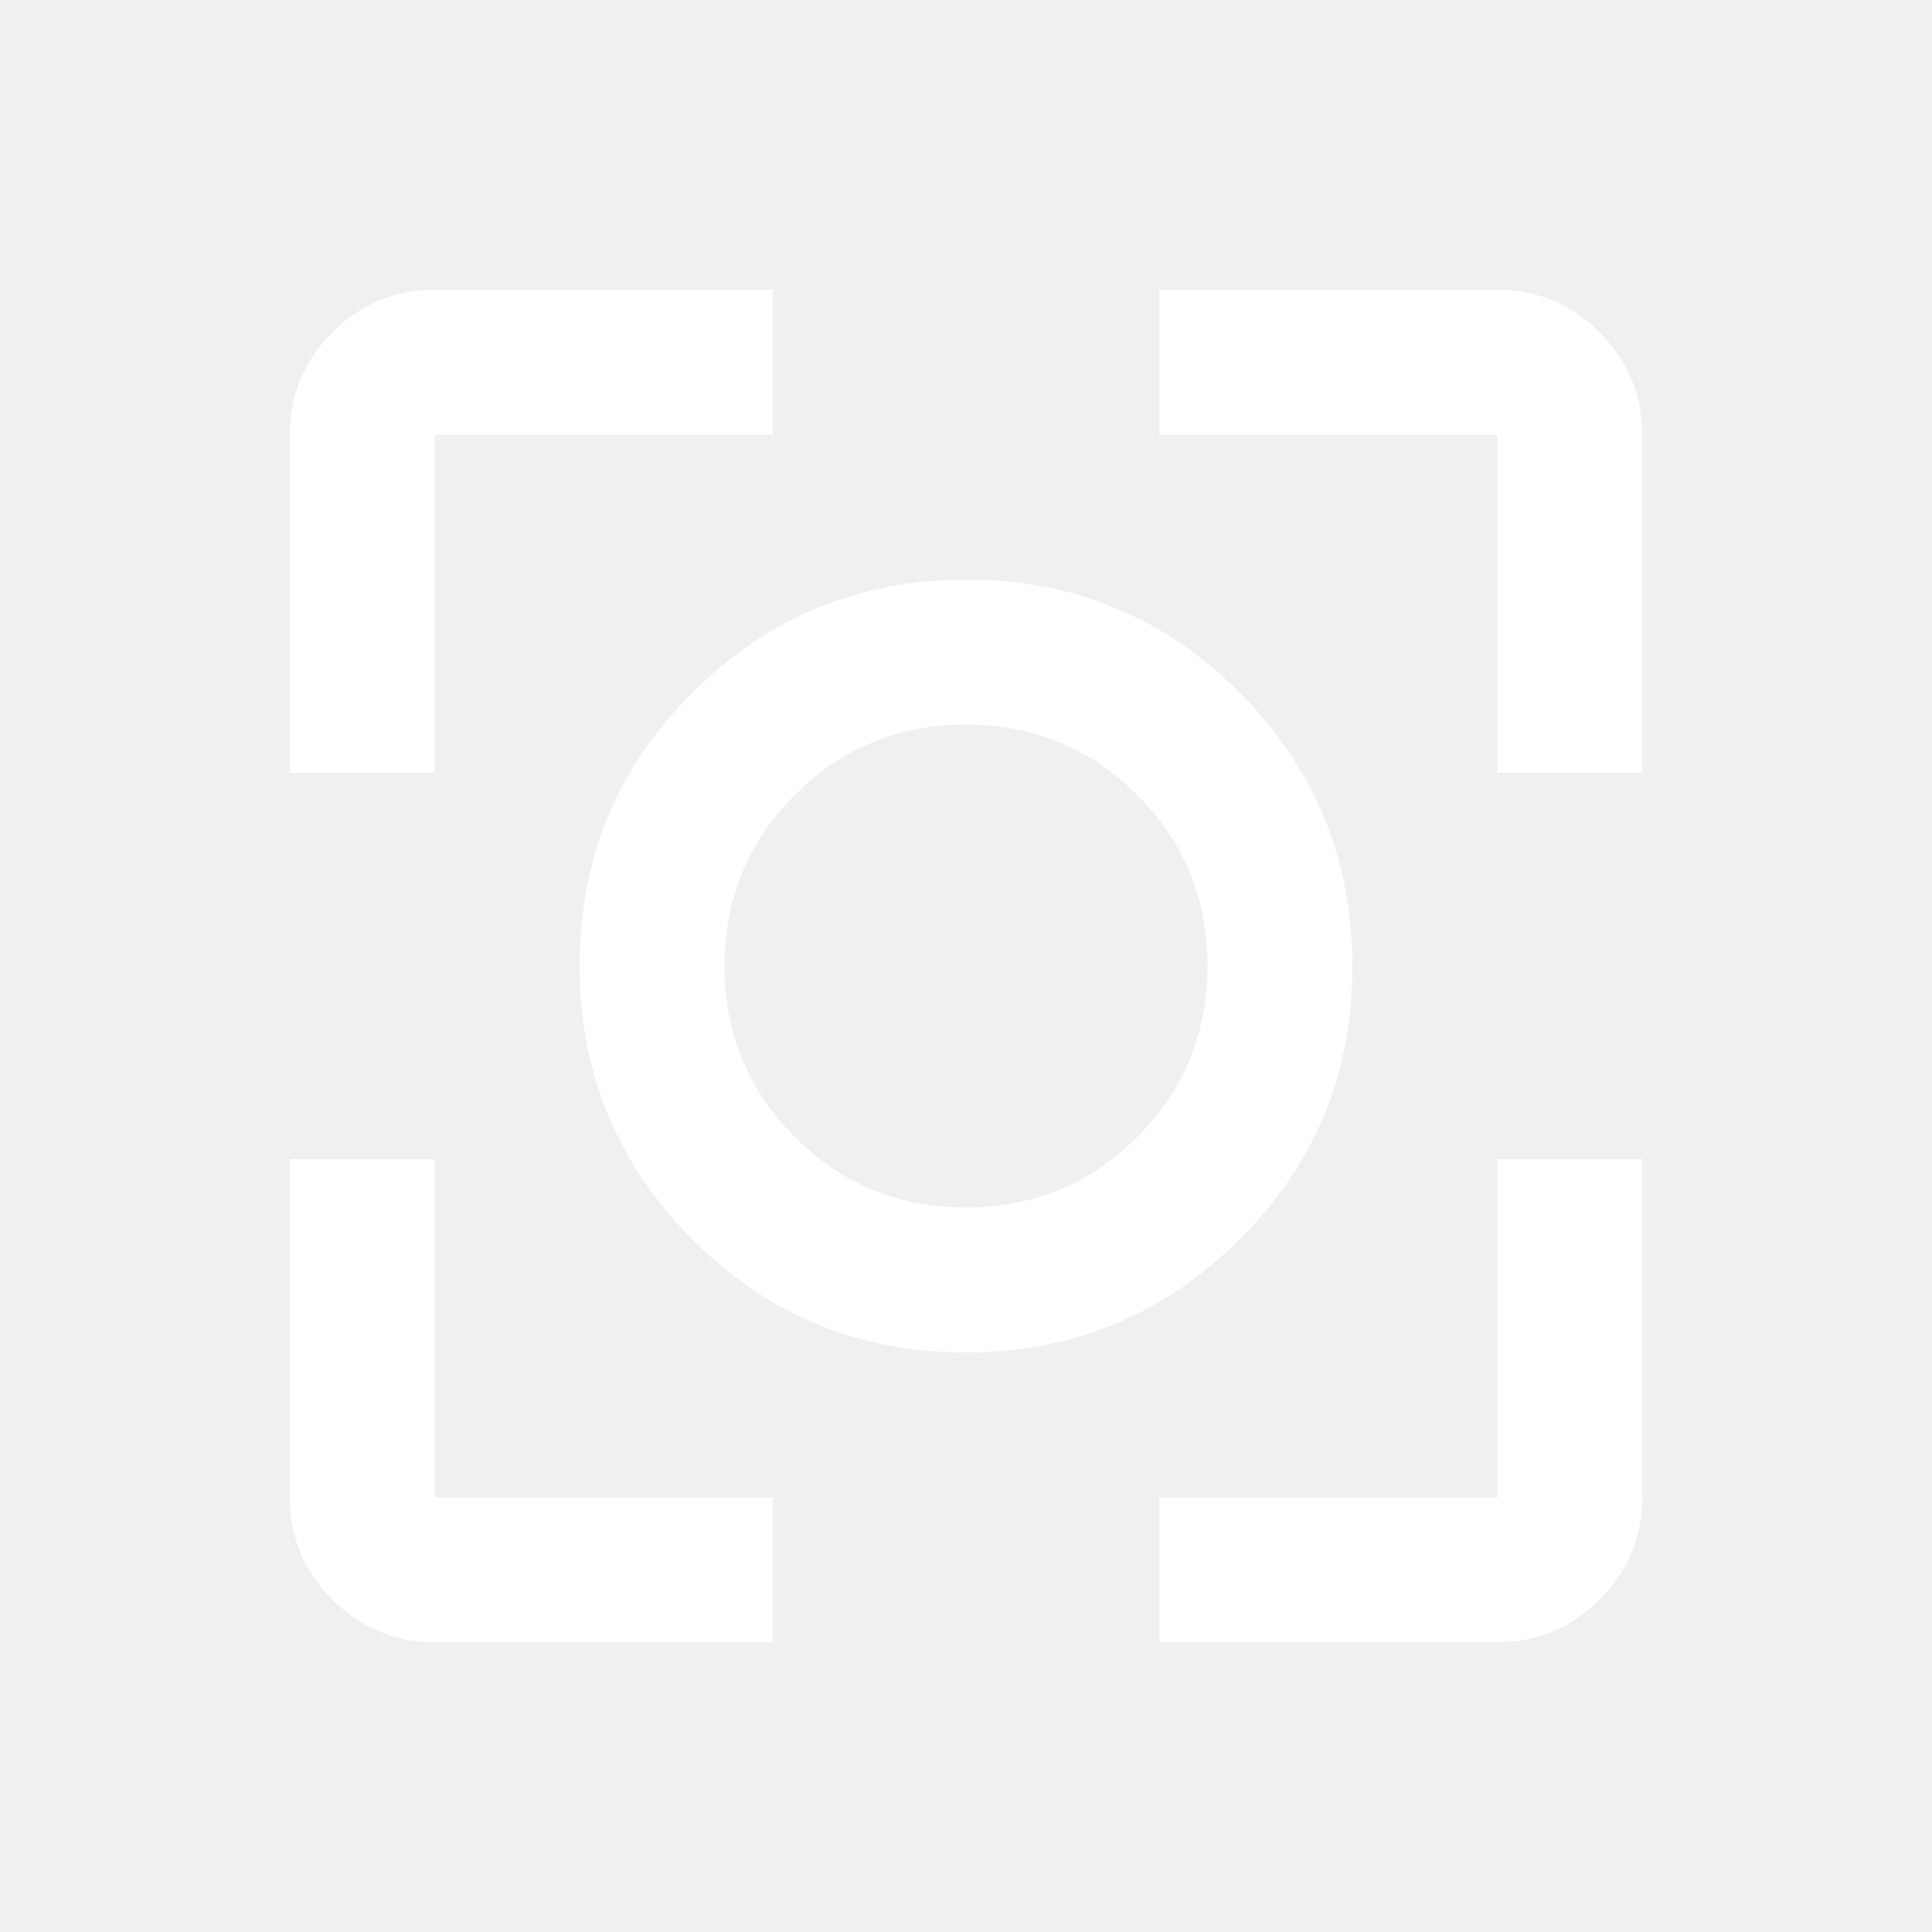
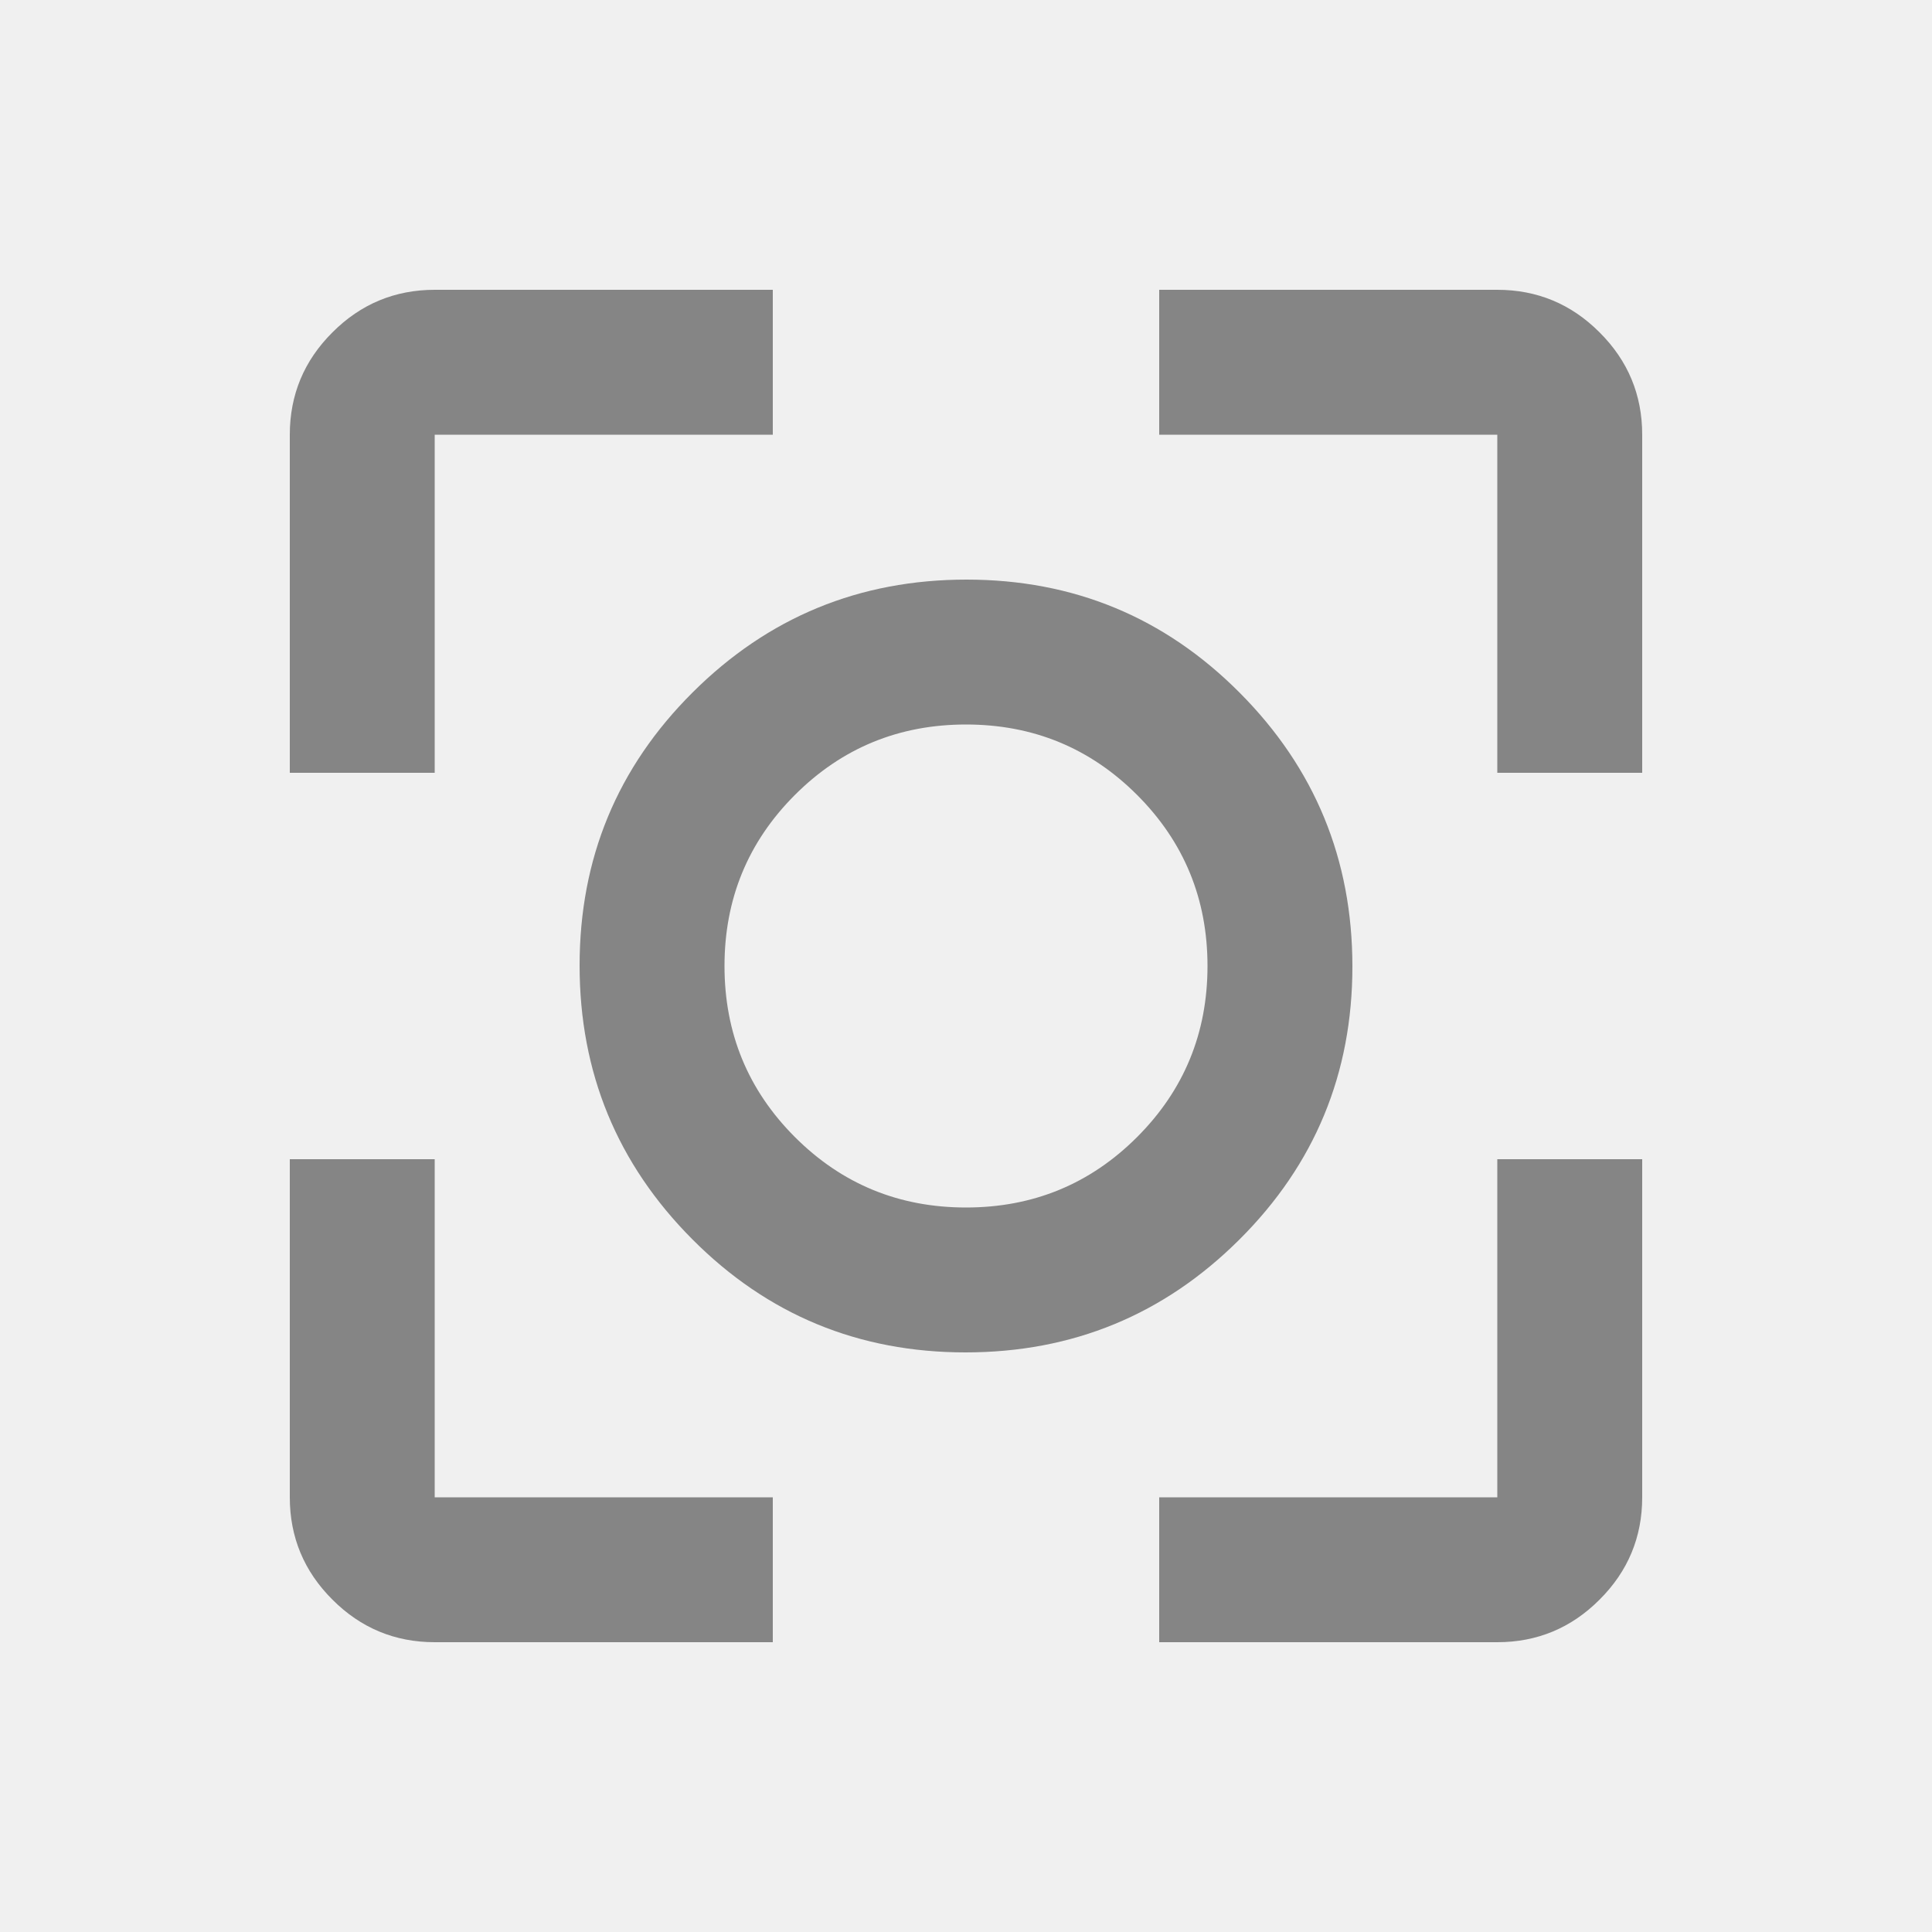
<svg xmlns="http://www.w3.org/2000/svg" preserveAspectRatio="none" overflow="visible" style="display: block;" width="20" height="20" viewBox="0 0 20 20" fill="none">
  <g id="Frame">
-     <path id="Vector" d="M4.5 17C4.088 17 3.734 16.853 3.441 16.559C3.147 16.266 3 15.912 3 15.5V12H4.5V15.5H8V17H4.5ZM12 17V15.5H15.5V12H17V15.5C17 15.912 16.853 16.266 16.559 16.559C16.266 16.853 15.912 17 15.5 17H12ZM3 8V4.5C3 4.088 3.147 3.734 3.441 3.441C3.734 3.147 4.088 3 4.5 3H8V4.5H4.5V8H3ZM15.5 8V4.5H12V3H15.5C15.912 3 16.266 3.147 16.559 3.441C16.853 3.734 17 4.088 17 4.5V8H15.5ZM7.167 12.829C6.389 12.048 6 11.103 6 9.995C6 8.887 6.39 7.944 7.171 7.167C7.952 6.389 8.897 6 10.005 6C11.113 6 12.056 6.39 12.833 7.171C13.611 7.952 14 8.897 14 10.005C14 11.113 13.61 12.056 12.829 12.833C12.048 13.611 11.103 14 9.995 14C8.887 14 7.944 13.61 7.167 12.829ZM11.771 11.771C12.257 11.285 12.5 10.694 12.5 10C12.5 9.306 12.257 8.715 11.771 8.229C11.285 7.743 10.694 7.5 10 7.5C9.306 7.5 8.715 7.743 8.229 8.229C7.743 8.715 7.5 9.306 7.5 10C7.5 10.694 7.743 11.285 8.229 11.771C8.715 12.257 9.306 12.5 10 12.5C10.694 12.5 11.285 12.257 11.771 11.771Z" fill="white" />
+     <path id="Vector" d="M4.5 17C4.088 17 3.734 16.853 3.441 16.559C3.147 16.266 3 15.912 3 15.5V12H4.5V15.5H8V17H4.5ZM12 17V15.5H15.5V12H17V15.5C17 15.912 16.853 16.266 16.559 16.559C16.266 16.853 15.912 17 15.5 17H12ZM3 8V4.5C3 4.088 3.147 3.734 3.441 3.441C3.734 3.147 4.088 3 4.5 3H8V4.5H4.5V8H3ZM15.5 8V4.5H12V3H15.5C15.912 3 16.266 3.147 16.559 3.441C16.853 3.734 17 4.088 17 4.5V8H15.5ZM7.167 12.829C6.389 12.048 6 11.103 6 9.995C6 8.887 6.39 7.944 7.171 7.167C7.952 6.389 8.897 6 10.005 6C11.113 6 12.056 6.39 12.833 7.171C13.611 7.952 14 8.897 14 10.005C14 11.113 13.61 12.056 12.829 12.833C12.048 13.611 11.103 14 9.995 14C8.887 14 7.944 13.61 7.167 12.829ZM11.771 11.771C12.257 11.285 12.5 10.694 12.5 10C12.5 9.306 12.257 8.715 11.771 8.229C11.285 7.743 10.694 7.5 10 7.5C9.306 7.5 8.715 7.743 8.229 8.229C7.743 8.715 7.5 9.306 7.5 10C7.5 10.694 7.743 11.285 8.229 11.771C8.715 12.257 9.306 12.5 10 12.5C10.694 12.5 11.285 12.257 11.771 11.771Z" fill="#858585" />
  </g>
</svg>
